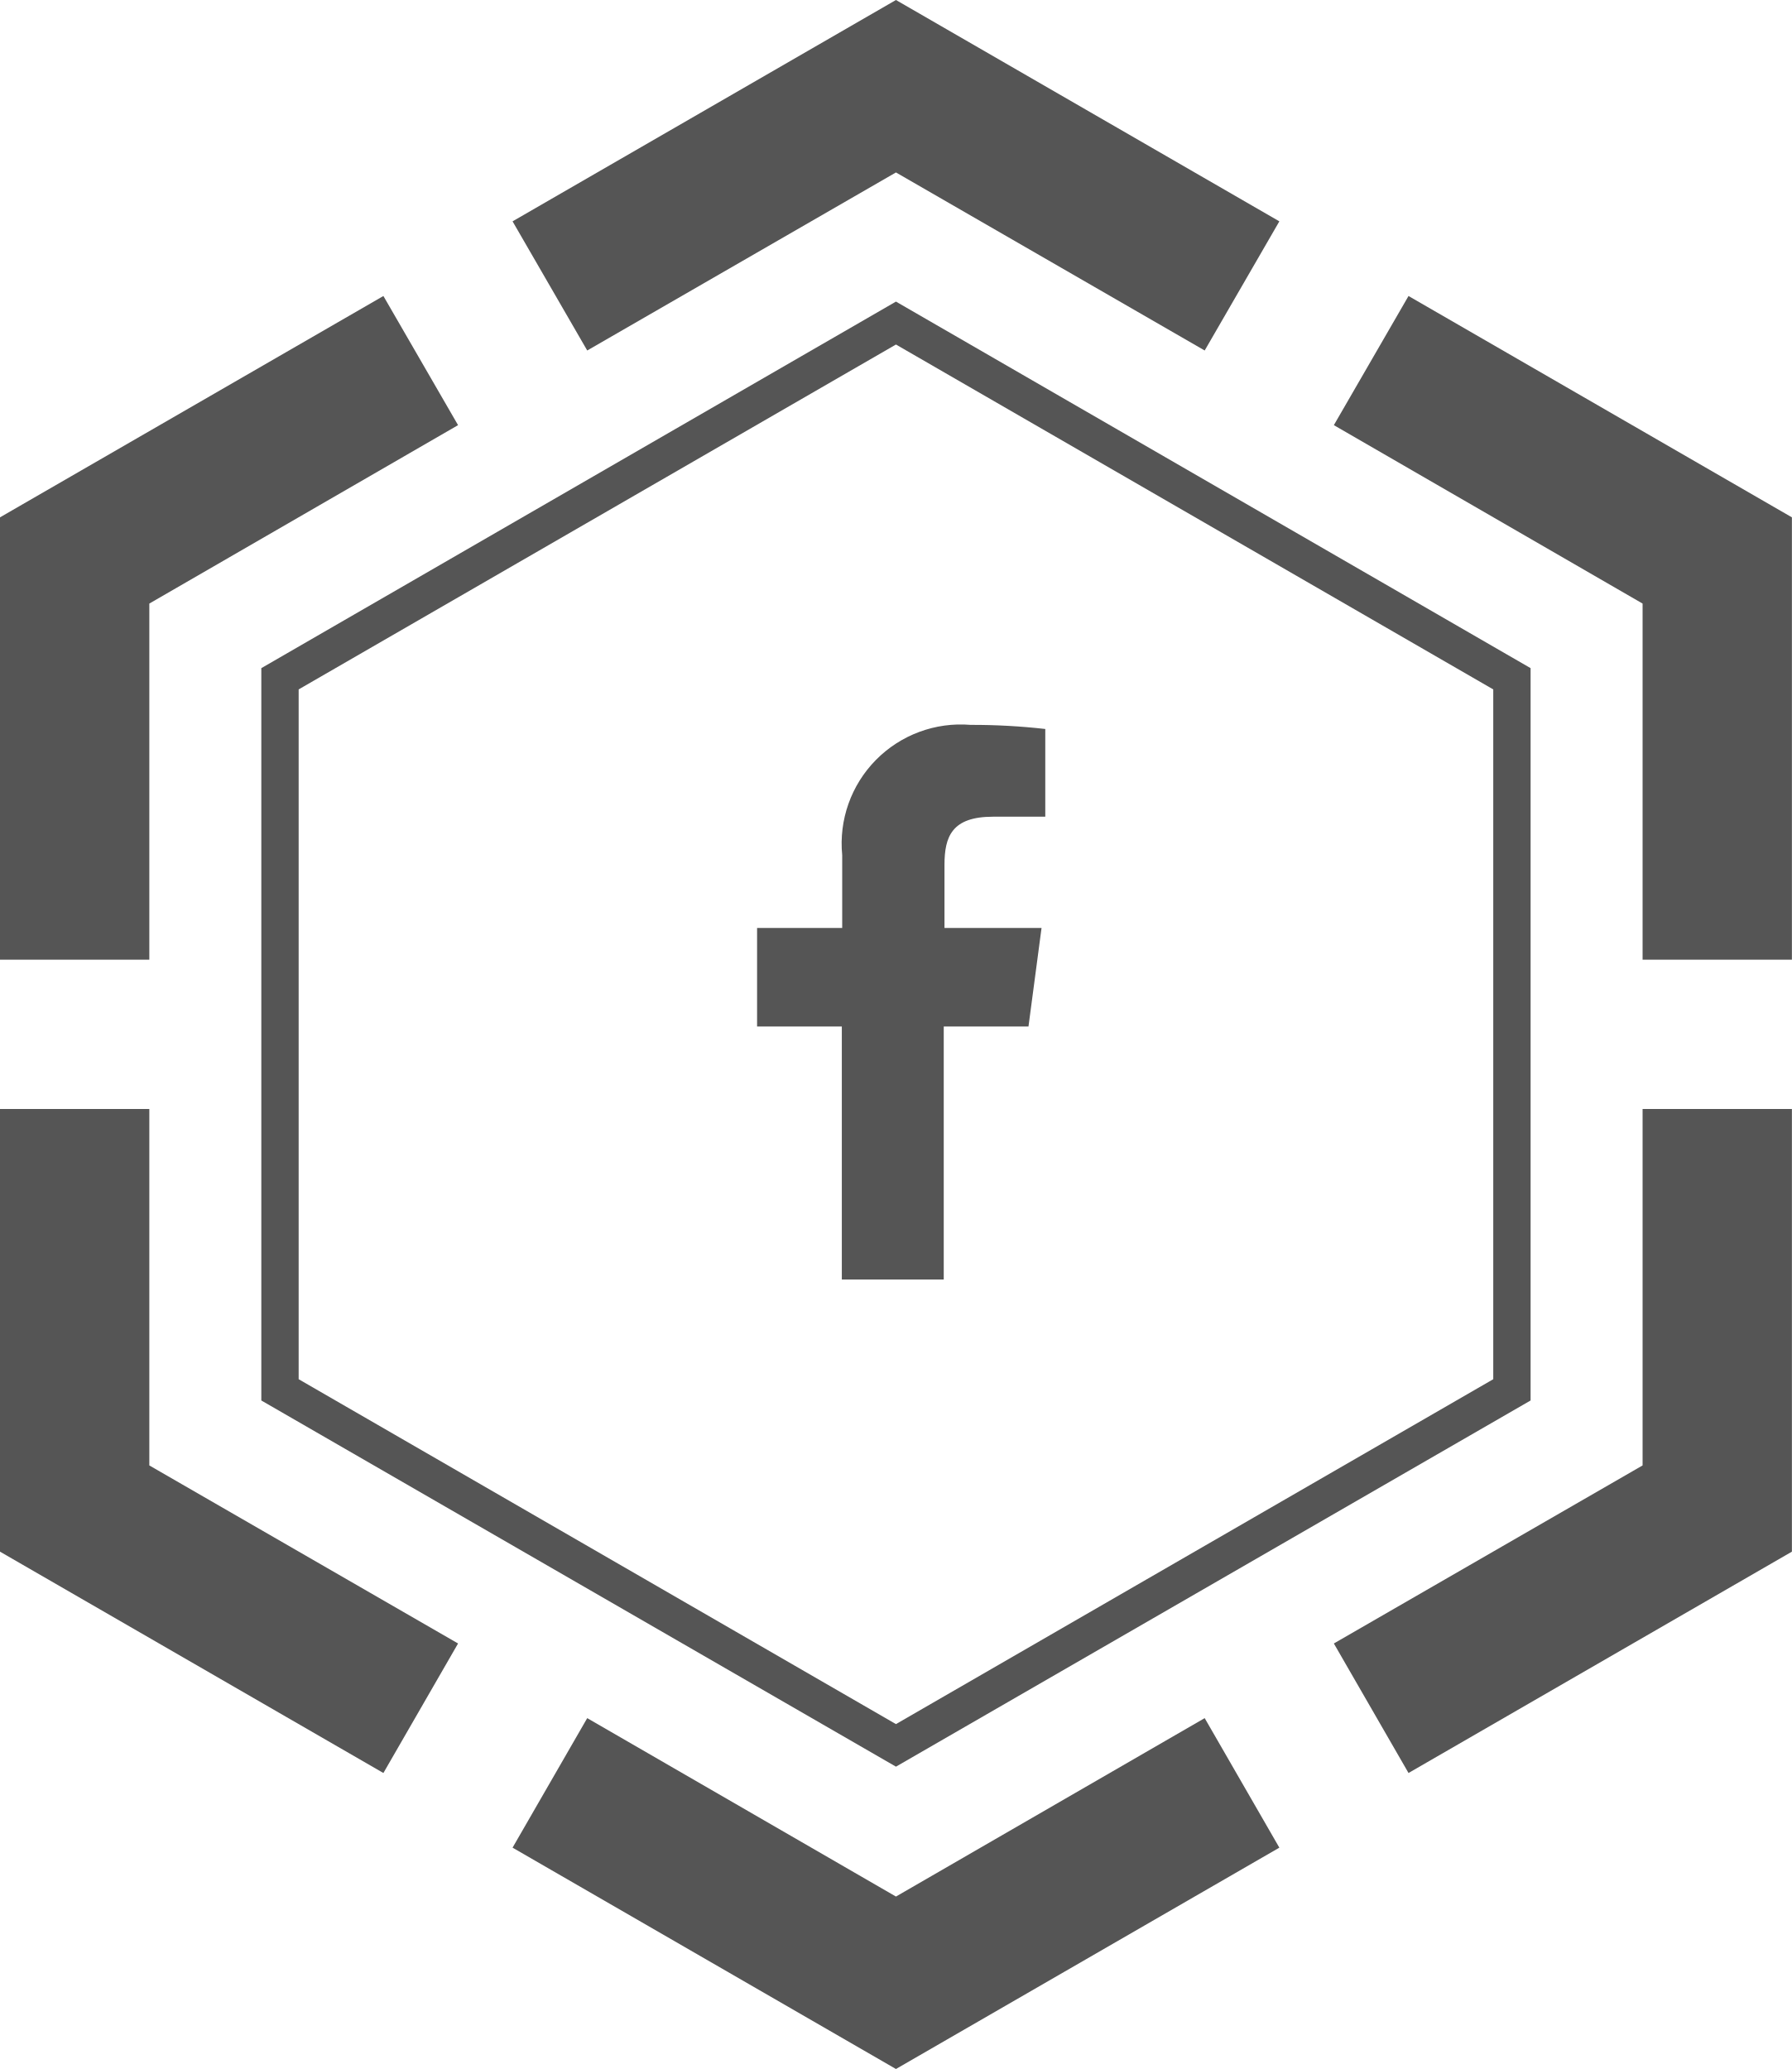
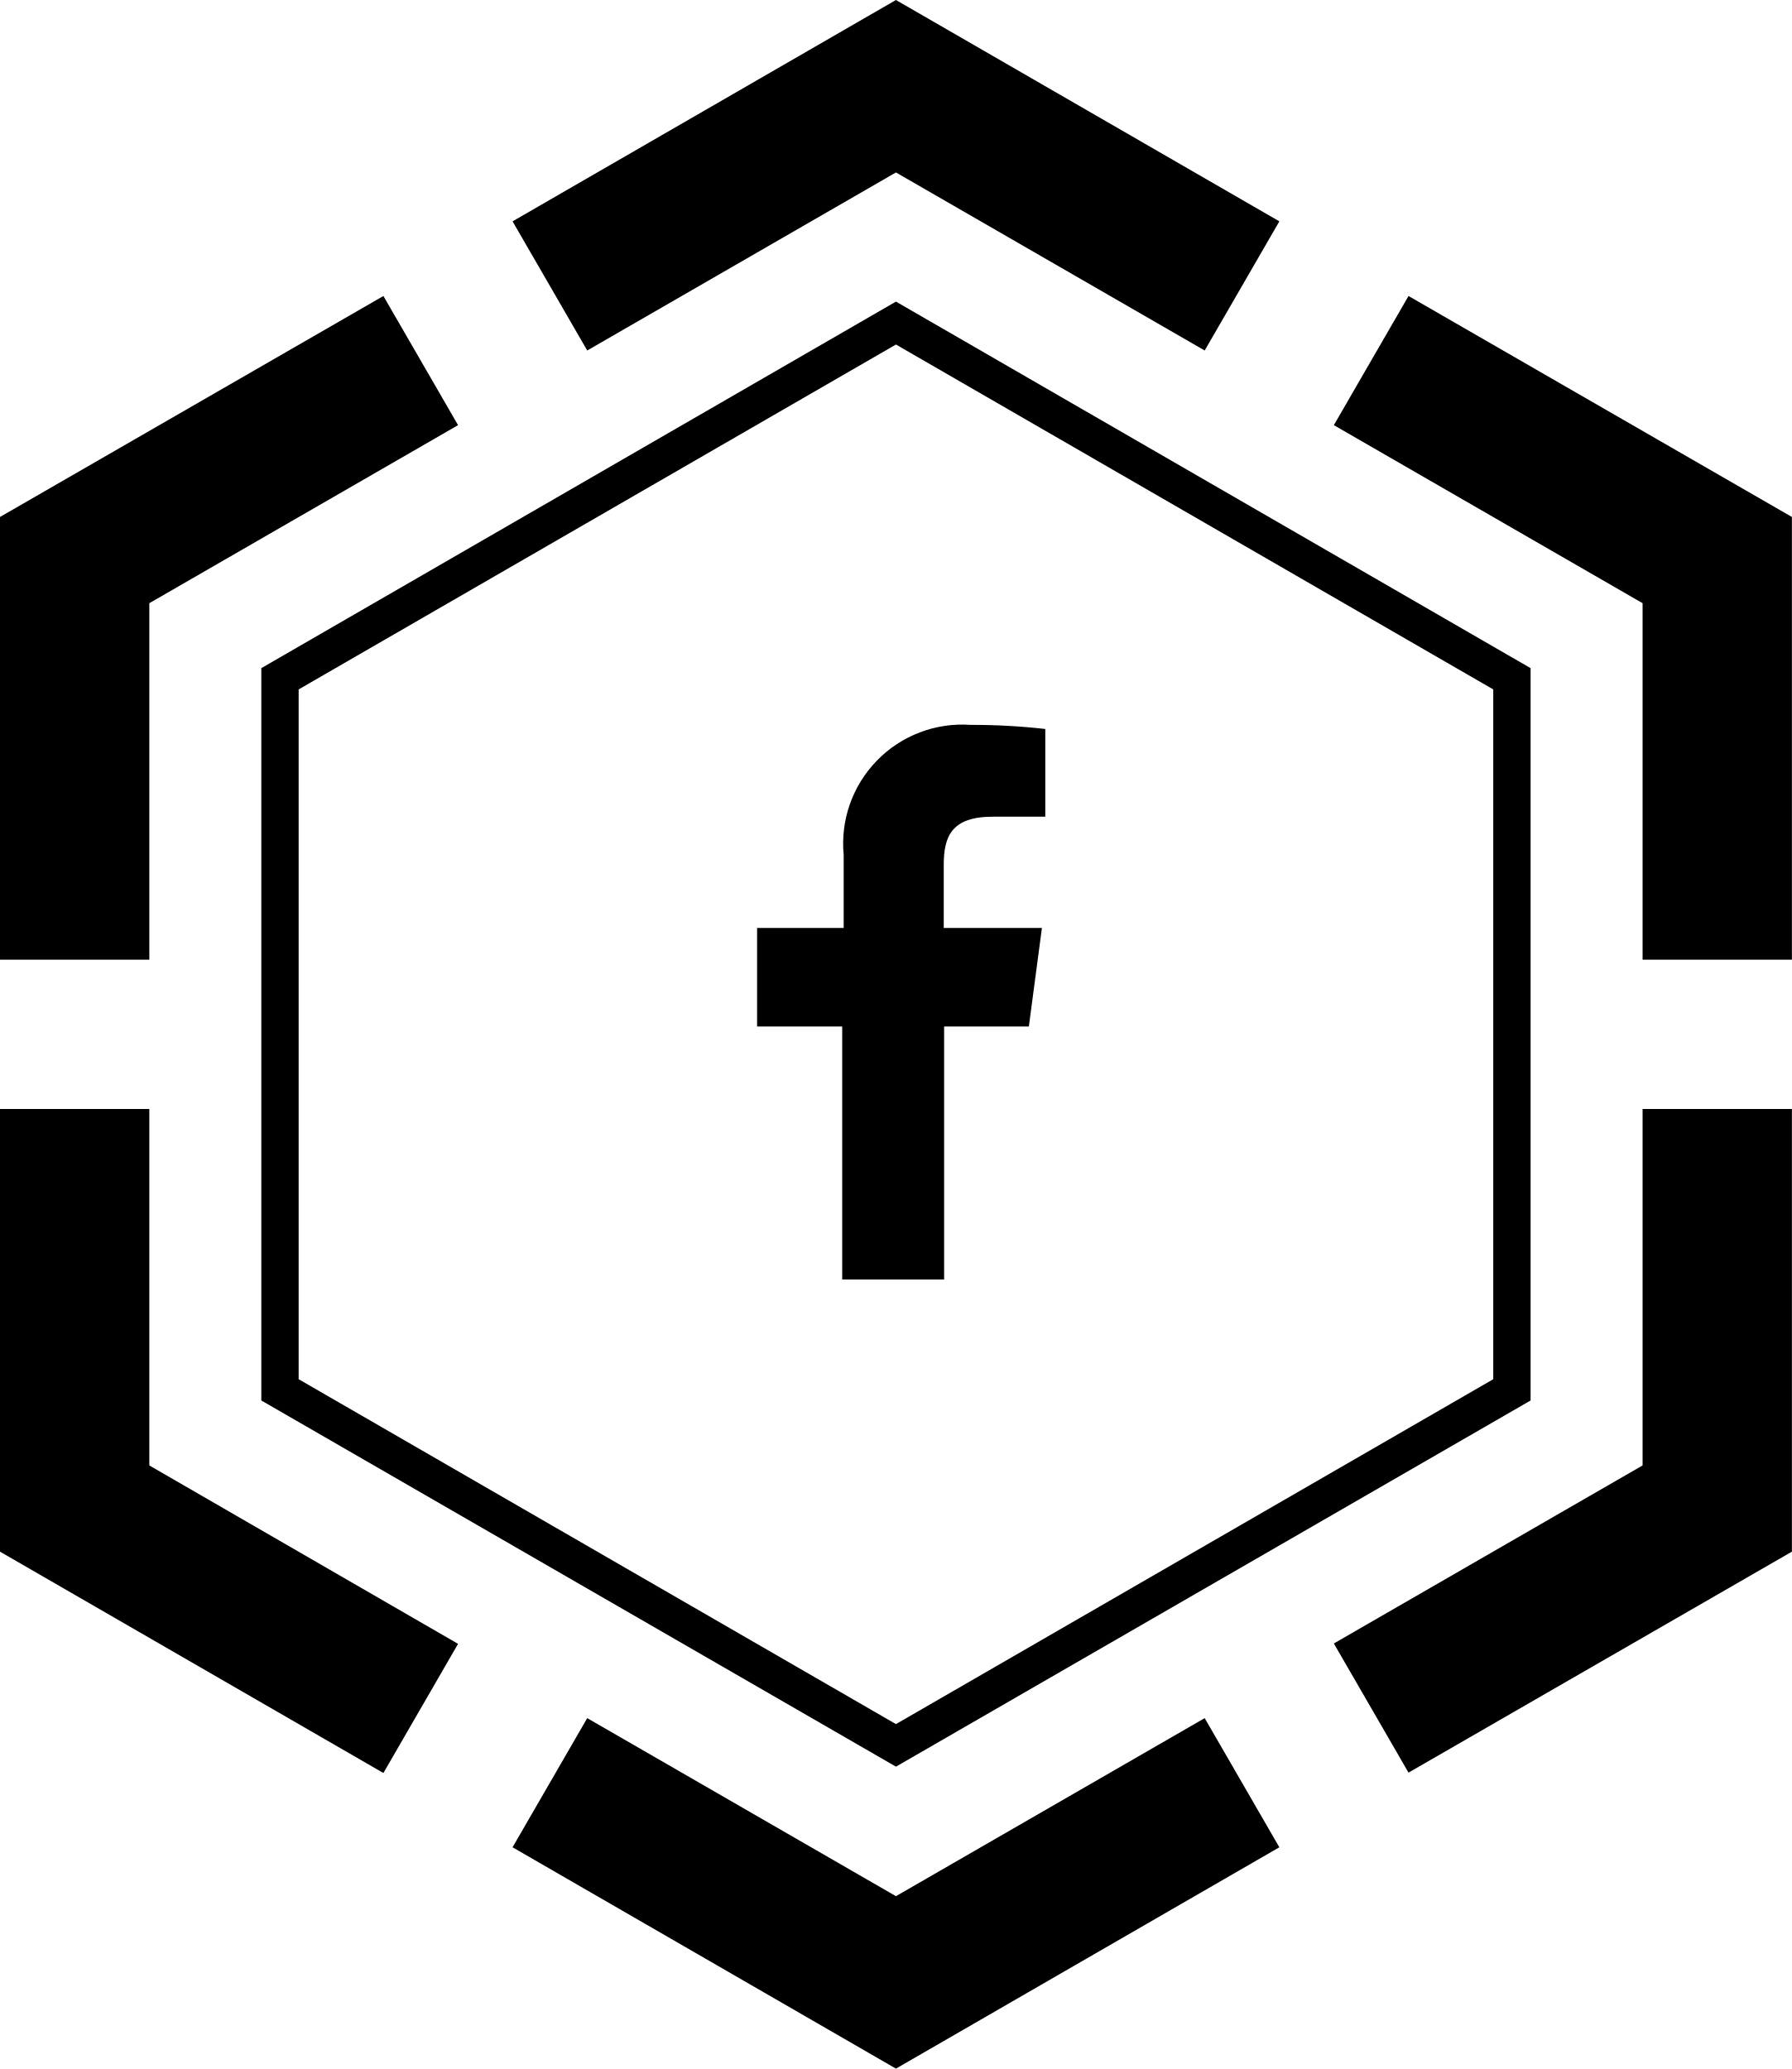
- <svg xmlns="http://www.w3.org/2000/svg" id="Isolationsmodus" viewBox="0 0 48 55.43">
+ <svg xmlns="http://www.w3.org/2000/svg" id="icon-facebook-comp" viewBox="0 0 48 55.43">
  <defs>
-     <style>.cls-1{fill:#555;}</style>
+ 
  </defs>
-   <path class="cls-1" d="M30,11.52l16,9.24V39.24L30,48.48,14,39.24V20.76l16-9.24m0-1.15L13,20.19V39.81l17,9.81,17-9.81V20.19L30,10.37Z" transform="translate(-6 -2.29)" />
-   <polygon class="cls-1" points="35.73 11.39 44 16.17 44 25.71 48 25.71 48 13.86 37.73 7.93 35.73 11.39" />
-   <polygon class="cls-1" points="4 25.71 4 16.17 12.27 11.39 10.27 7.93 0 13.86 0 25.71 4 25.71" />
-   <polygon class="cls-1" points="15.73 9.39 24 4.62 32.27 9.39 34.27 5.93 24 0 13.73 5.93 15.73 9.39" />
-   <polygon class="cls-1" points="12.27 44.03 4 39.26 4 29.71 0 29.71 0 41.57 10.27 47.5 12.27 44.03" />
-   <polygon class="cls-1" points="32.27 46.03 24 50.81 15.73 46.03 13.73 49.5 24 55.43 34.27 49.5 32.27 46.03" />
-   <polygon class="cls-1" points="44 29.71 44 39.26 35.73 44.03 37.73 47.5 48 41.57 48 29.71 44 29.71" />
-   <path class="cls-1" d="M34,24.17h-1.4c-1.1,0-1.3.53-1.3,1.29v1.69H33.9l-.35,2.64H31.28v6.78H28.55V29.79H26.28V27.15h2.28V25.2A3.19,3.19,0,0,1,32,21.71a17.37,17.37,0,0,1,2,.11Z" transform="translate(-6 -2.29)" />
+   <g id="outer-segments">
+     <path id="s6" class="cls-1" fill="" d="M16.27,10.22l2,3.46L10,18.45V28H6V16.14Z" transform="translate(-6 -2.29)" />
+     <path id="s5" class="cls-1" fill="" d="M10,32H6V43.86l10.27,5.93,2-3.46L10,41.55Z" transform="translate(-6 -2.29)" />
+     <path id="s4" class="cls-1" fill="" d="M30,53.09l-8.27-4.77-2,3.46L30,57.71l10.27-5.93-2-3.46Z" transform="translate(-6 -2.29)" />
+     <path id="s3" class="cls-1" fill="" d="M50,41.55l-8.27,4.77,2,3.46L54,43.86V32H50Z" transform="translate(-6 -2.29)" />
+     <path id="s2" class="cls-1" fill="" d="M43.73,10.22l-2,3.46L50,18.45V28h4V16.14Z" transform="translate(-6 -2.29)" />
+     <path id="s1" class="cls-1" fill="" d="M30,2.29,40.27,8.22l-2,3.46L30,6.91l-8.27,4.77-2-3.46Z" transform="translate(-6 -2.29)" />
+   </g>
+   <path id="inner-segment" class="cls-1" d="M30,10.37,13,20.19V39.81l17,9.81,17-9.81V20.19ZM46,39.24,30,48.48,14,39.24V20.76l16-9.24,16,9.24Z" transform="translate(-6 -2.29)" />
+   <path id="facebook" class="cls-1" d="M32.59,24.17H34V21.82a17.37,17.37,0,0,0-2-.11,3.19,3.19,0,0,0-3.4,3.49v1.95H26.28v2.64h2.28v6.78h2.73V29.79h2.27l.35-2.64H31.28V25.46C31.28,24.7,31.49,24.17,32.59,24.17Z" transform="translate(-6 -2.29)" />
</svg>
